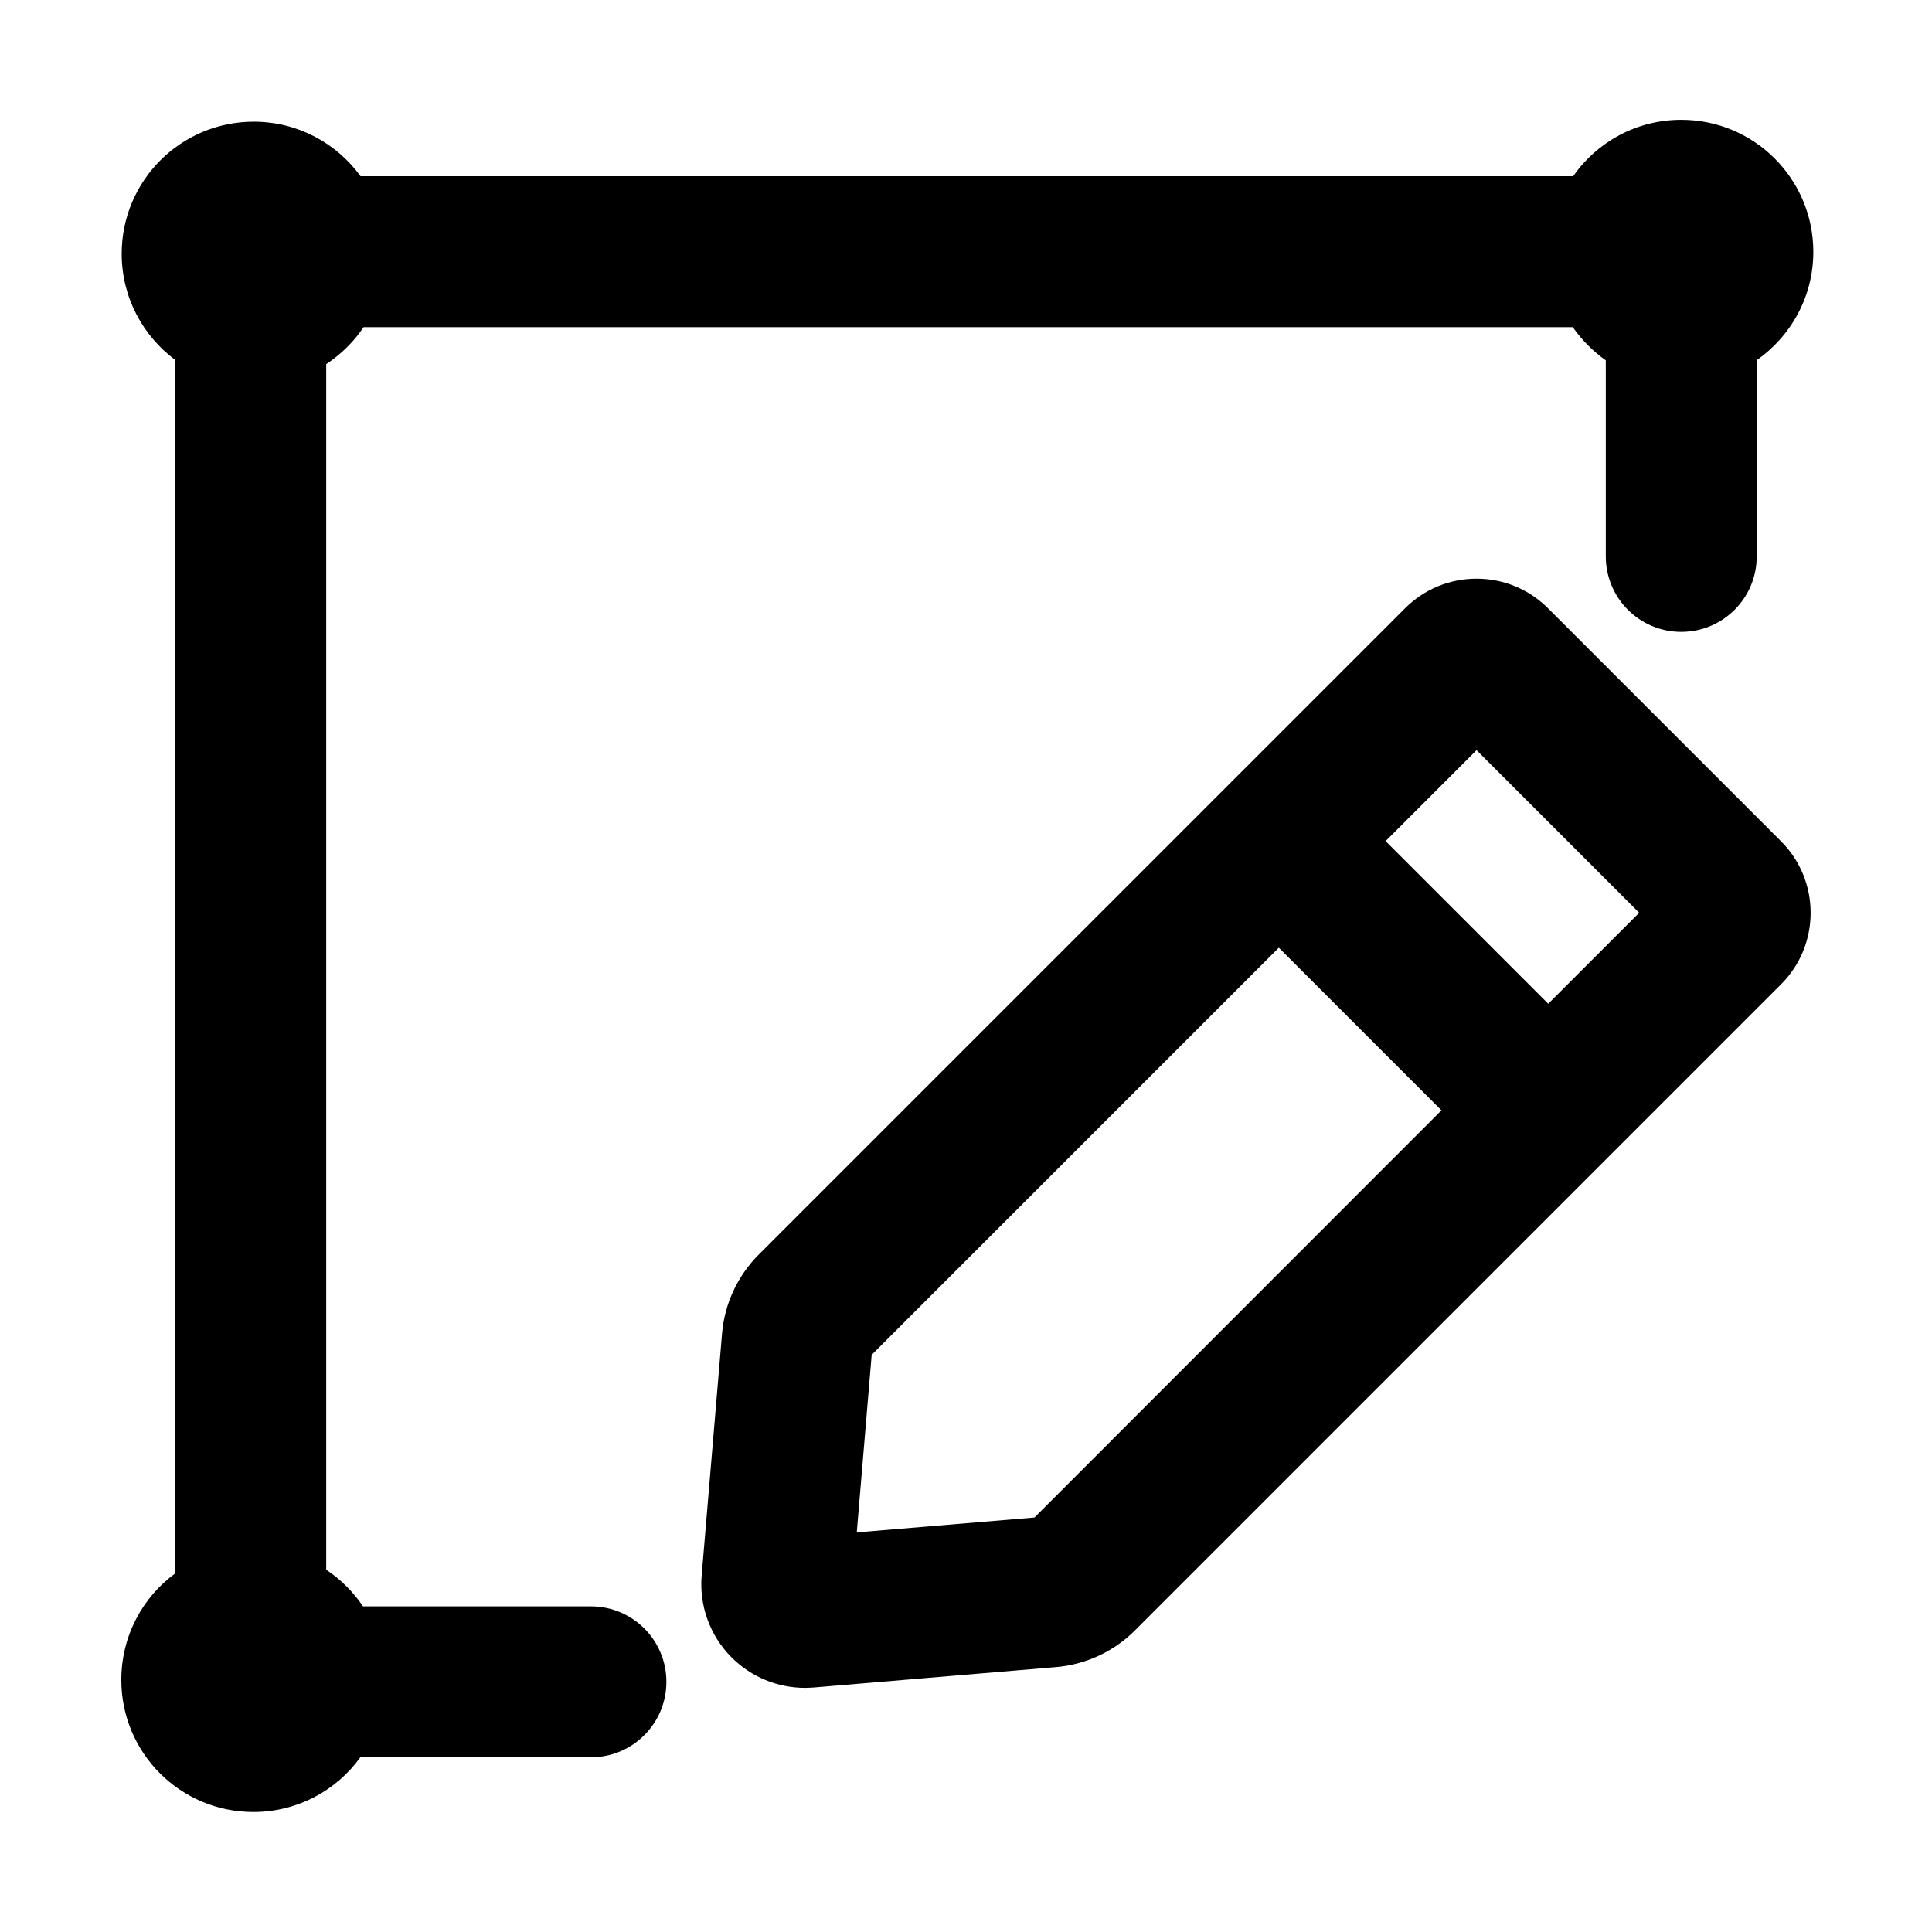
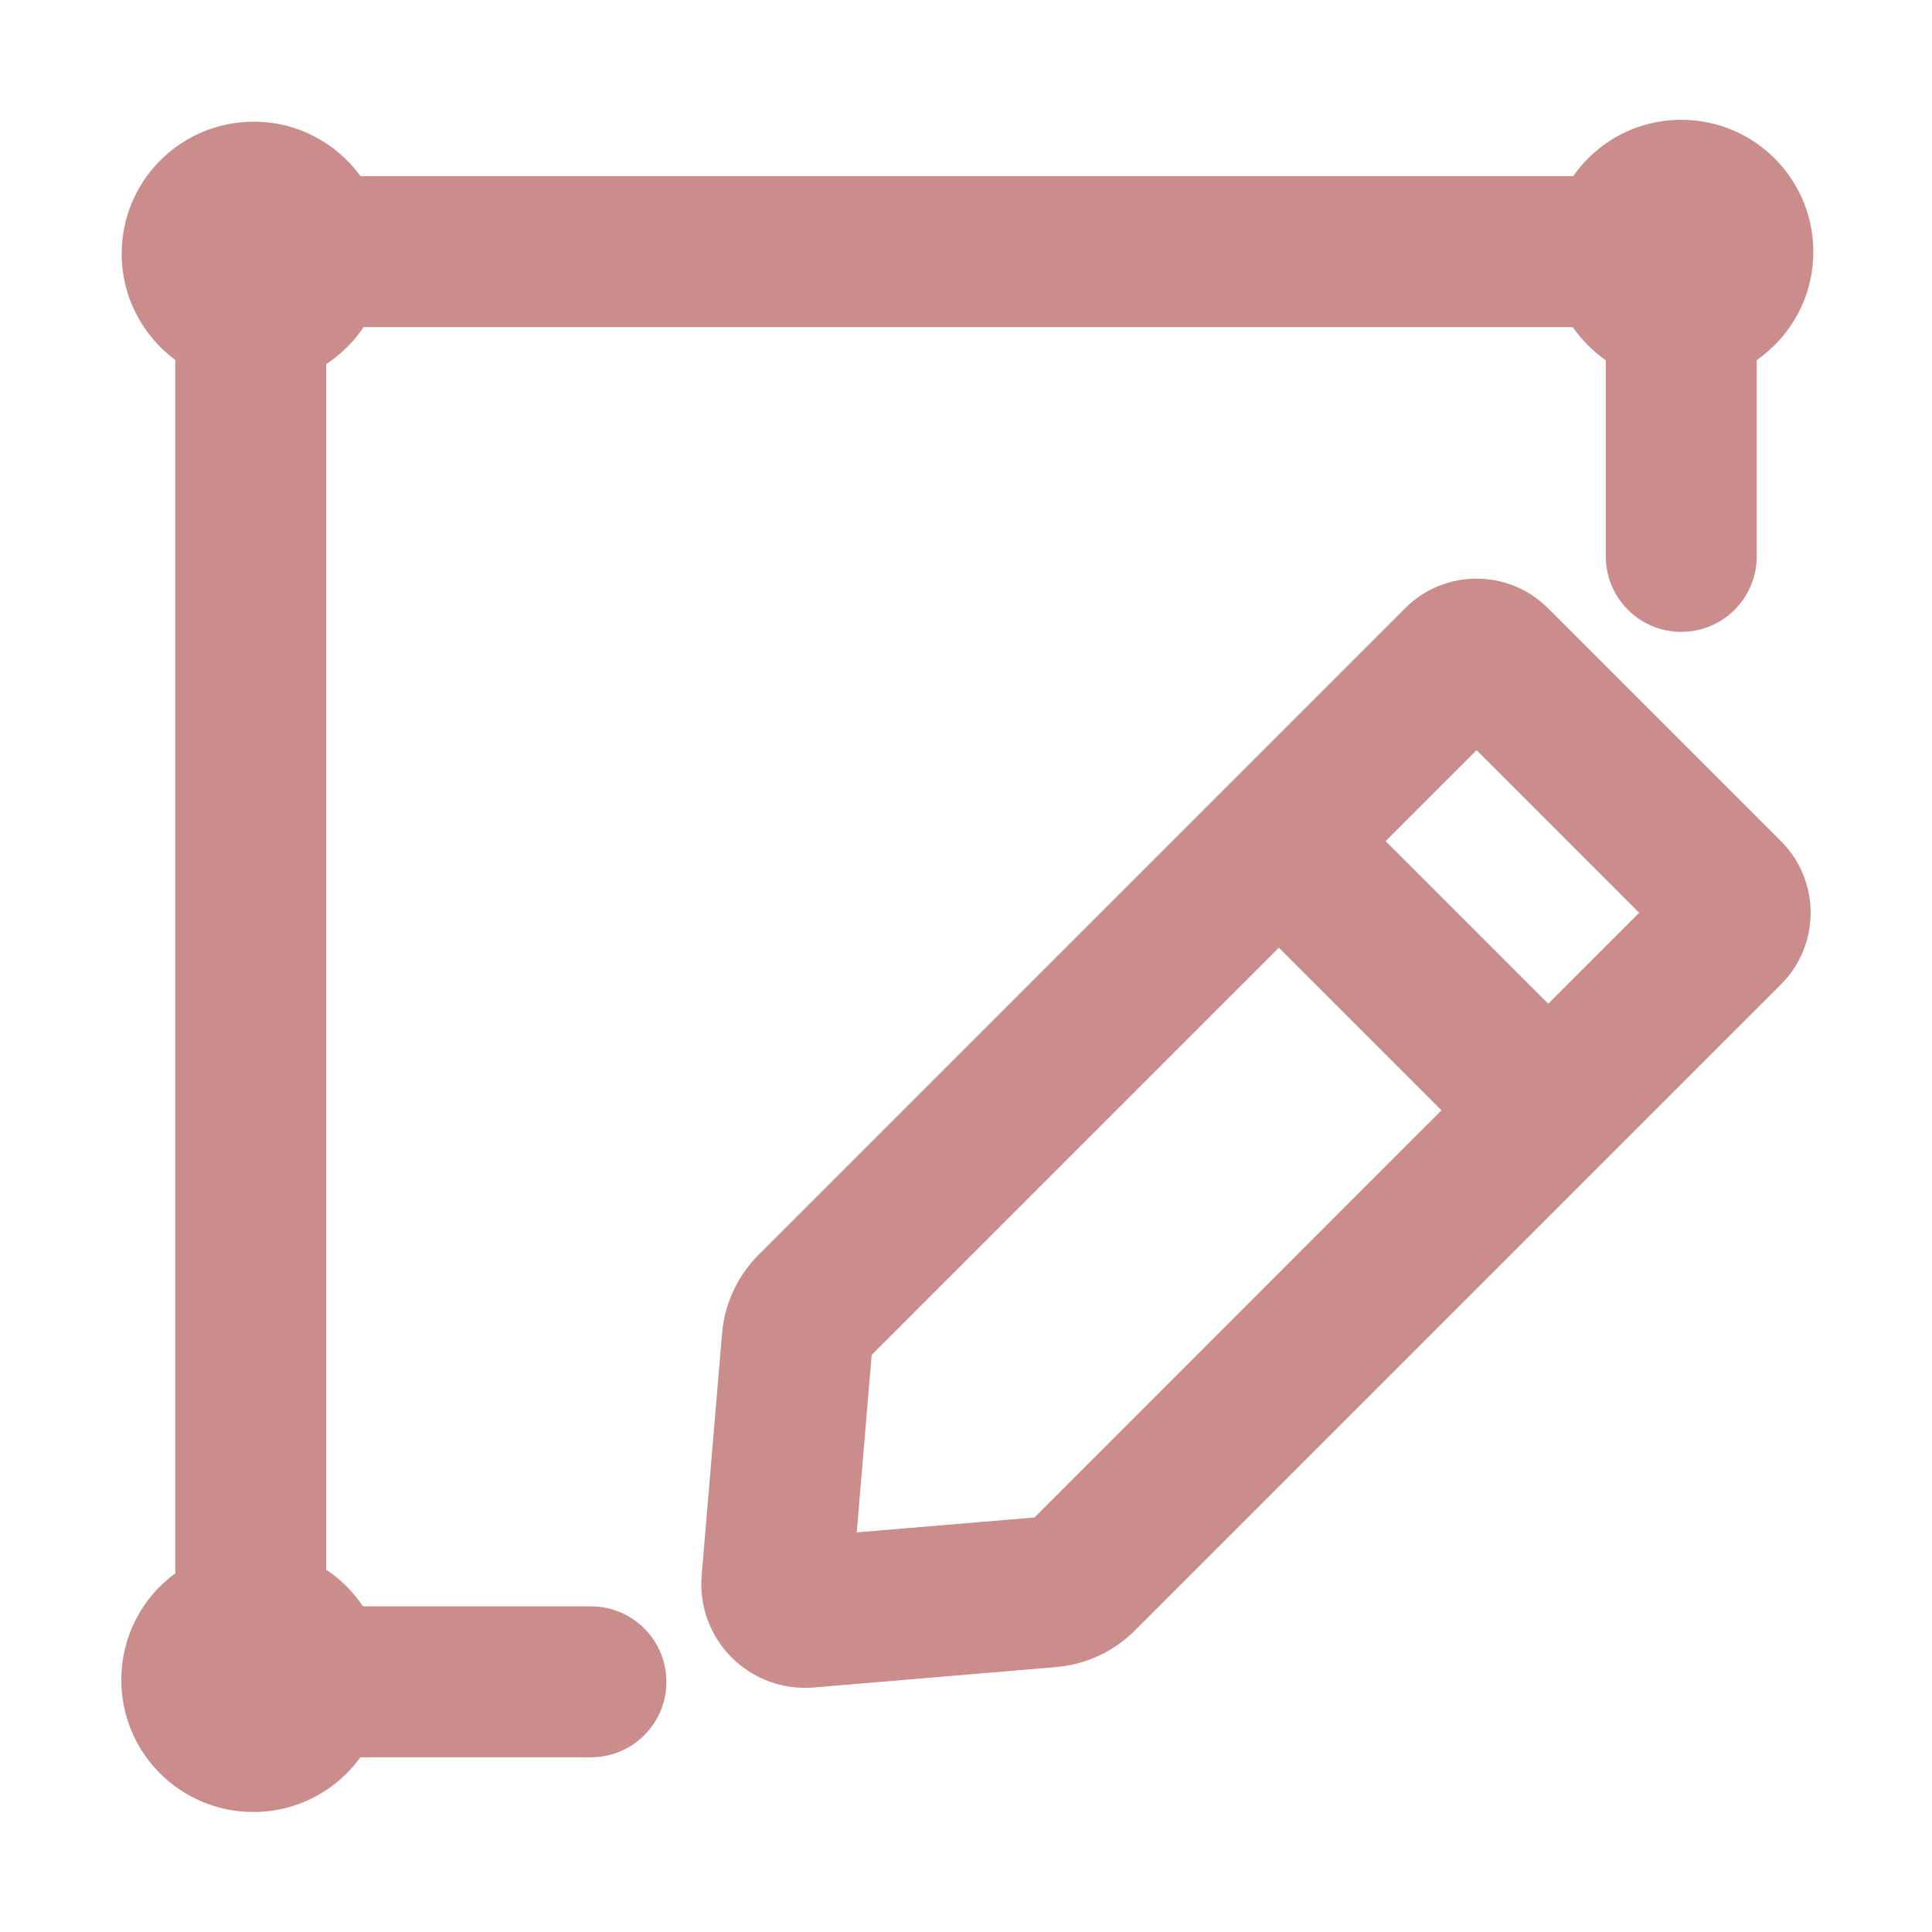
<svg xmlns="http://www.w3.org/2000/svg" t="1695071017974" class="icon" viewBox="0 0 1024 1024" version="1.1" p-id="2255" width="200" height="200">
-   <path d="M820.5 322.4c-10.1-10.1-23.6-15.7-37.9-15.7-14.3 0-27.8 5.6-37.9 15.7L402.2 664.9C391 676.1 384 691 382.7 706.8l-10.8 128.1c-1.4 16.2 4.4 32.1 15.9 43.6 10.4 10.4 24.4 16.1 38.9 16.1 1.5 0 3.1-0.1 4.7-0.2l128.2-10.8c15.8-1.3 30.7-8.2 41.9-19.4L944 521.7c20.9-20.9 20.9-54.9 0-75.8L820.5 322.4zM548.3 804.3l-94.2 7.9 7.9-94.1 215.8-215.8 86.2 86.2-215.7 215.8zM820.6 532l-86.2-86.2 48.2-48.2 86.2 86.2-48.2 48.2z" p-id="2256" />
-   <path d="M313.2 851.4H192.4c-5.2-7.7-11.8-14.3-19.5-19.4V193c7.8-5.2 14.6-11.8 19.8-19.6h640.9c4.8 6.8 10.7 12.8 17.5 17.6v103.9c0 22.1 17.9 40 40 40s40-17.9 40-40v-104c18.1-12.7 30-33.6 30-57.4 0-38.7-31.3-70-70-70-23.7 0-44.7 11.8-57.3 29.9H191.1c-12.7-17.5-33.3-28.9-56.6-28.9-38.7 0-70 31.3-70 70 0 23.1 11.2 43.5 28.4 56.3v643.1c-17.4 12.7-28.6 33.3-28.6 56.5 0 38.7 31.3 70 70 70 23.3 0 44-11.4 56.7-29h122.2c22.1 0 40-17.9 40-40s-17.9-40-40-40z" p-id="2257" />
+   <path d="M820.5 322.4c-10.1-10.1-23.6-15.7-37.9-15.7-14.3 0-27.8 5.6-37.9 15.7L402.2 664.9C391 676.1 384 691 382.7 706.8l-10.8 128.1c-1.4 16.2 4.4 32.1 15.9 43.6 10.4 10.4 24.4 16.1 38.9 16.1 1.5 0 3.1-0.1 4.7-0.2l128.2-10.8c15.8-1.3 30.7-8.2 41.9-19.4L944 521.7c20.9-20.9 20.9-54.9 0-75.8L820.5 322.4zM548.3 804.3l-94.2 7.9 7.9-94.1 215.8-215.8 86.2 86.2-215.7 215.8zM820.6 532l-86.2-86.2 48.2-48.2 86.2 86.2-48.2 48.2z" p-id="2256" fill="#CB8C8C" />
+   <path d="M313.2 851.4H192.4c-5.2-7.7-11.8-14.3-19.5-19.4V193c7.8-5.2 14.6-11.8 19.8-19.6h640.9c4.8 6.8 10.7 12.8 17.5 17.6v103.9c0 22.1 17.9 40 40 40s40-17.9 40-40v-104c18.1-12.7 30-33.6 30-57.4 0-38.7-31.3-70-70-70-23.7 0-44.7 11.8-57.3 29.9H191.1c-12.7-17.5-33.3-28.9-56.6-28.9-38.7 0-70 31.3-70 70 0 23.1 11.2 43.5 28.4 56.3v643.1c-17.4 12.7-28.6 33.3-28.6 56.5 0 38.7 31.3 70 70 70 23.3 0 44-11.4 56.7-29h122.2c22.1 0 40-17.9 40-40s-17.9-40-40-40z" p-id="2257" fill="#CB8C8C" />
</svg>
